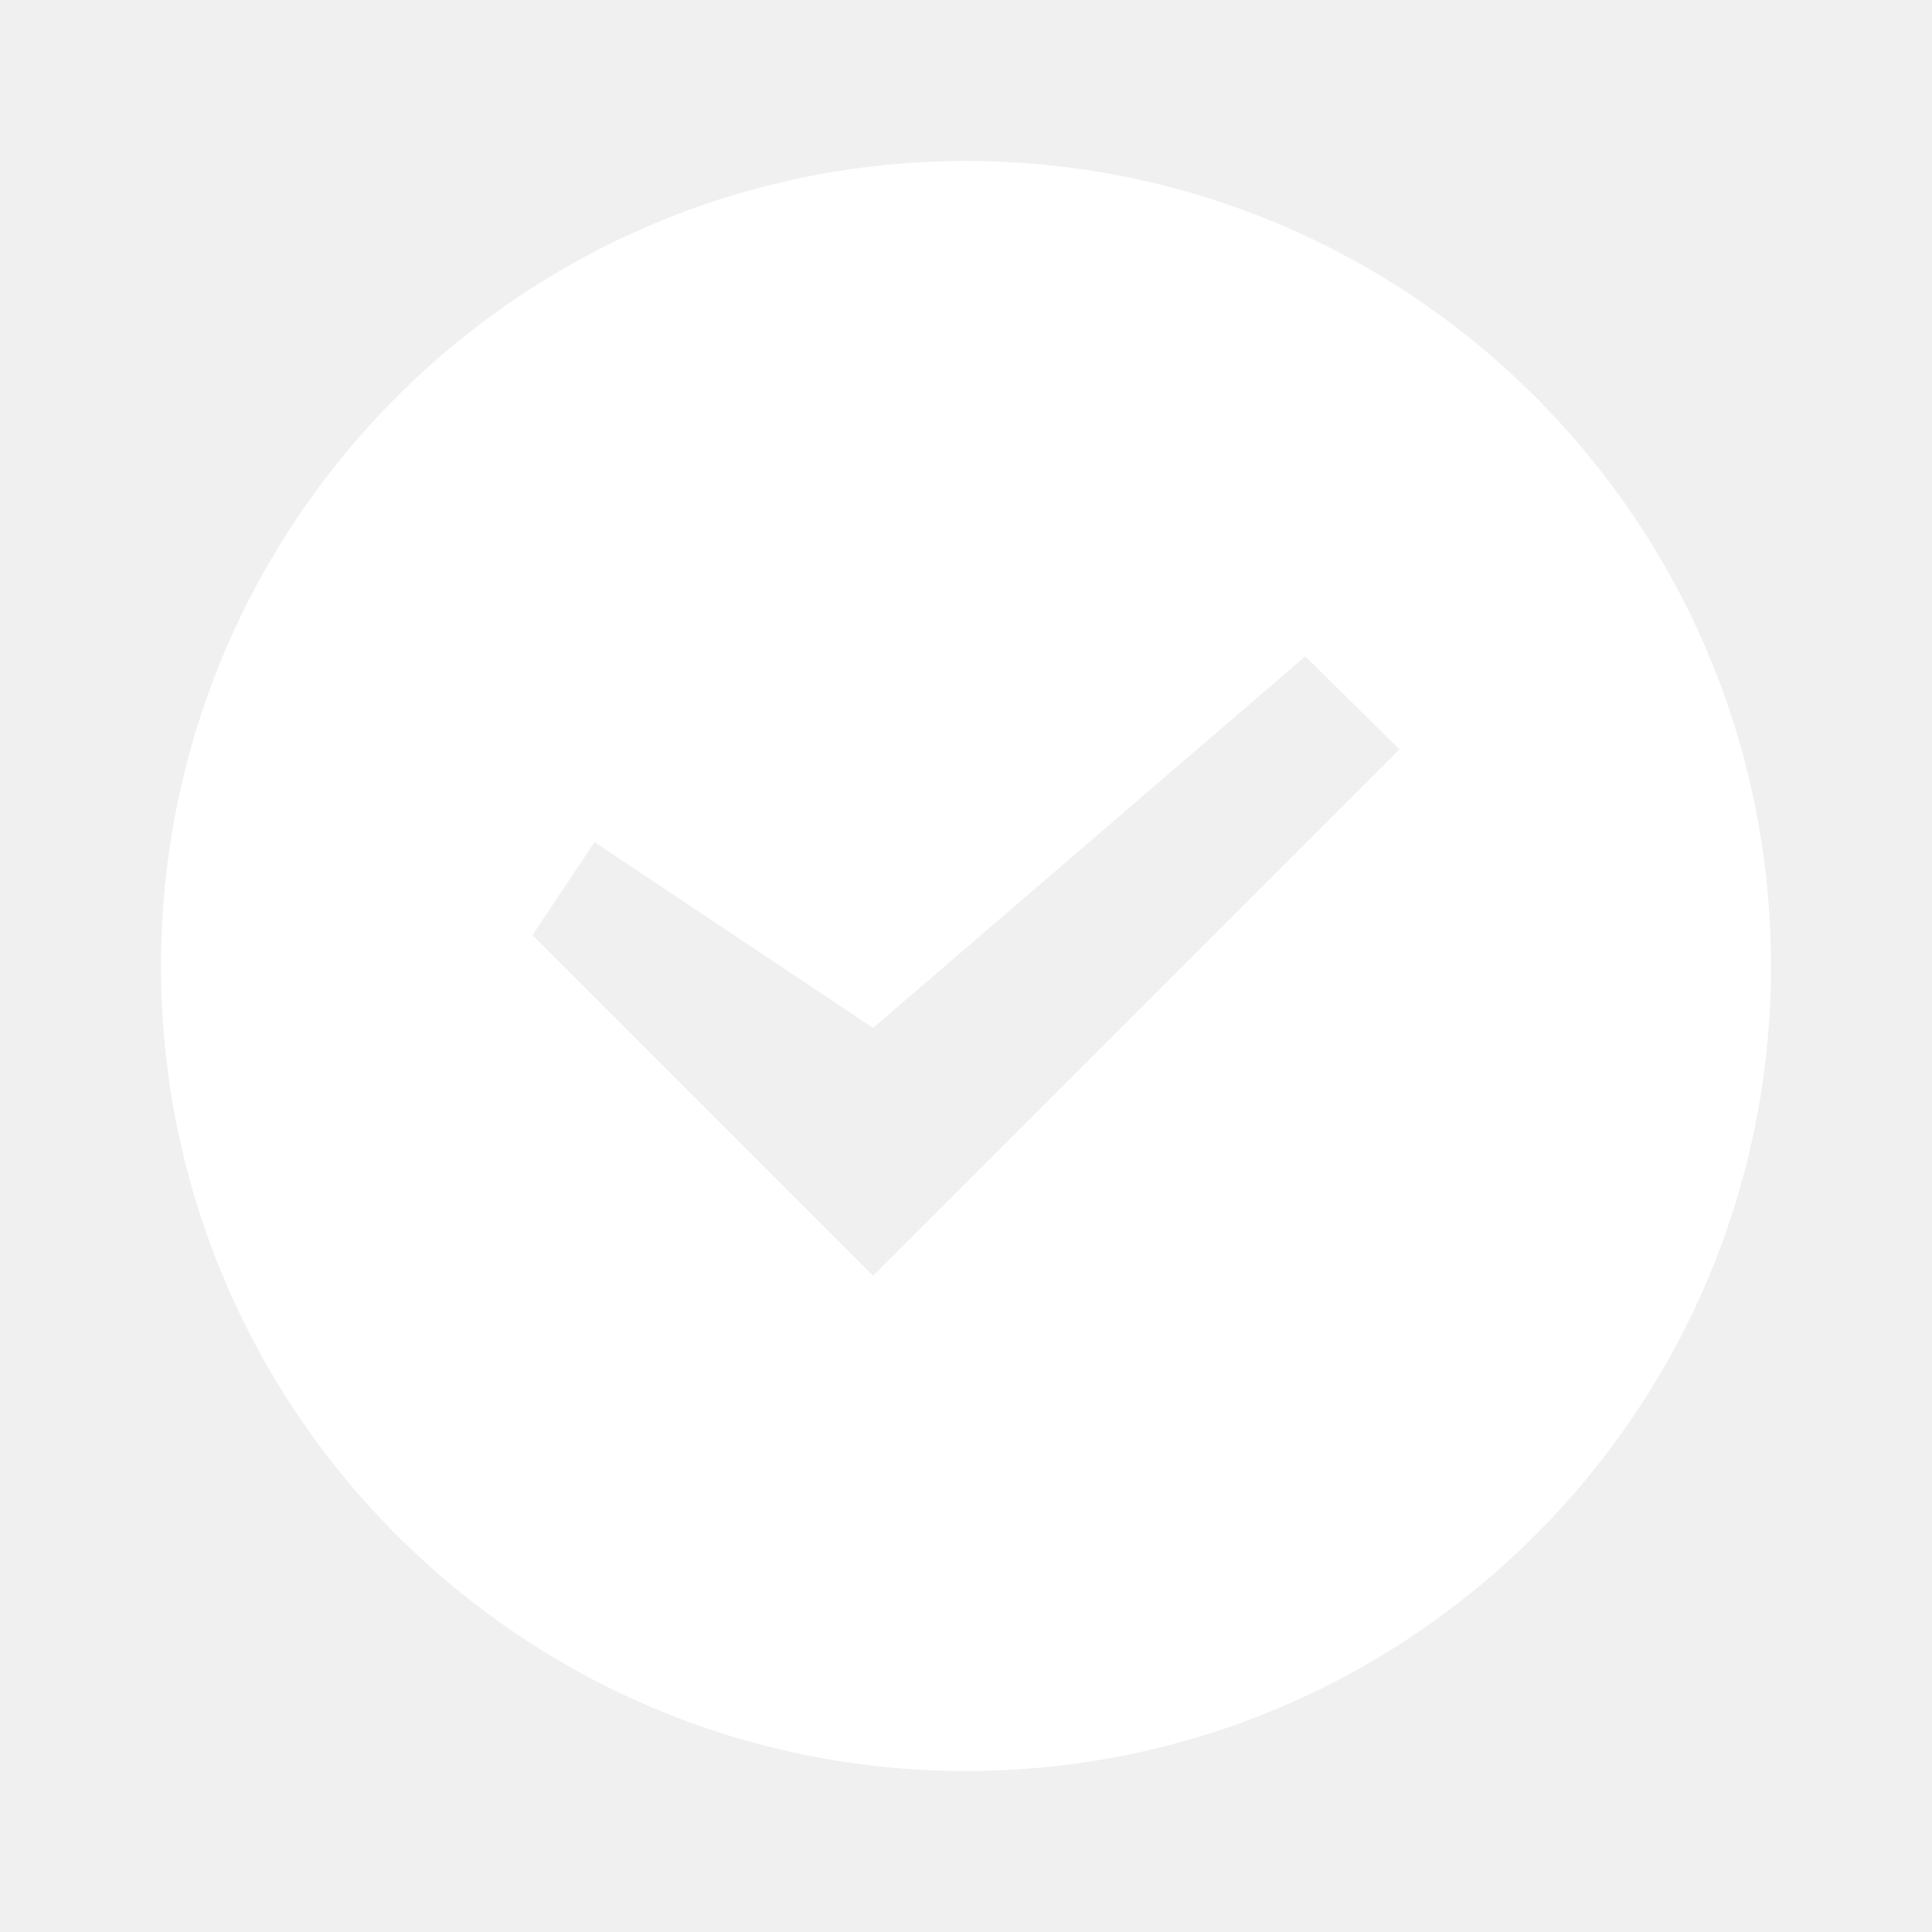
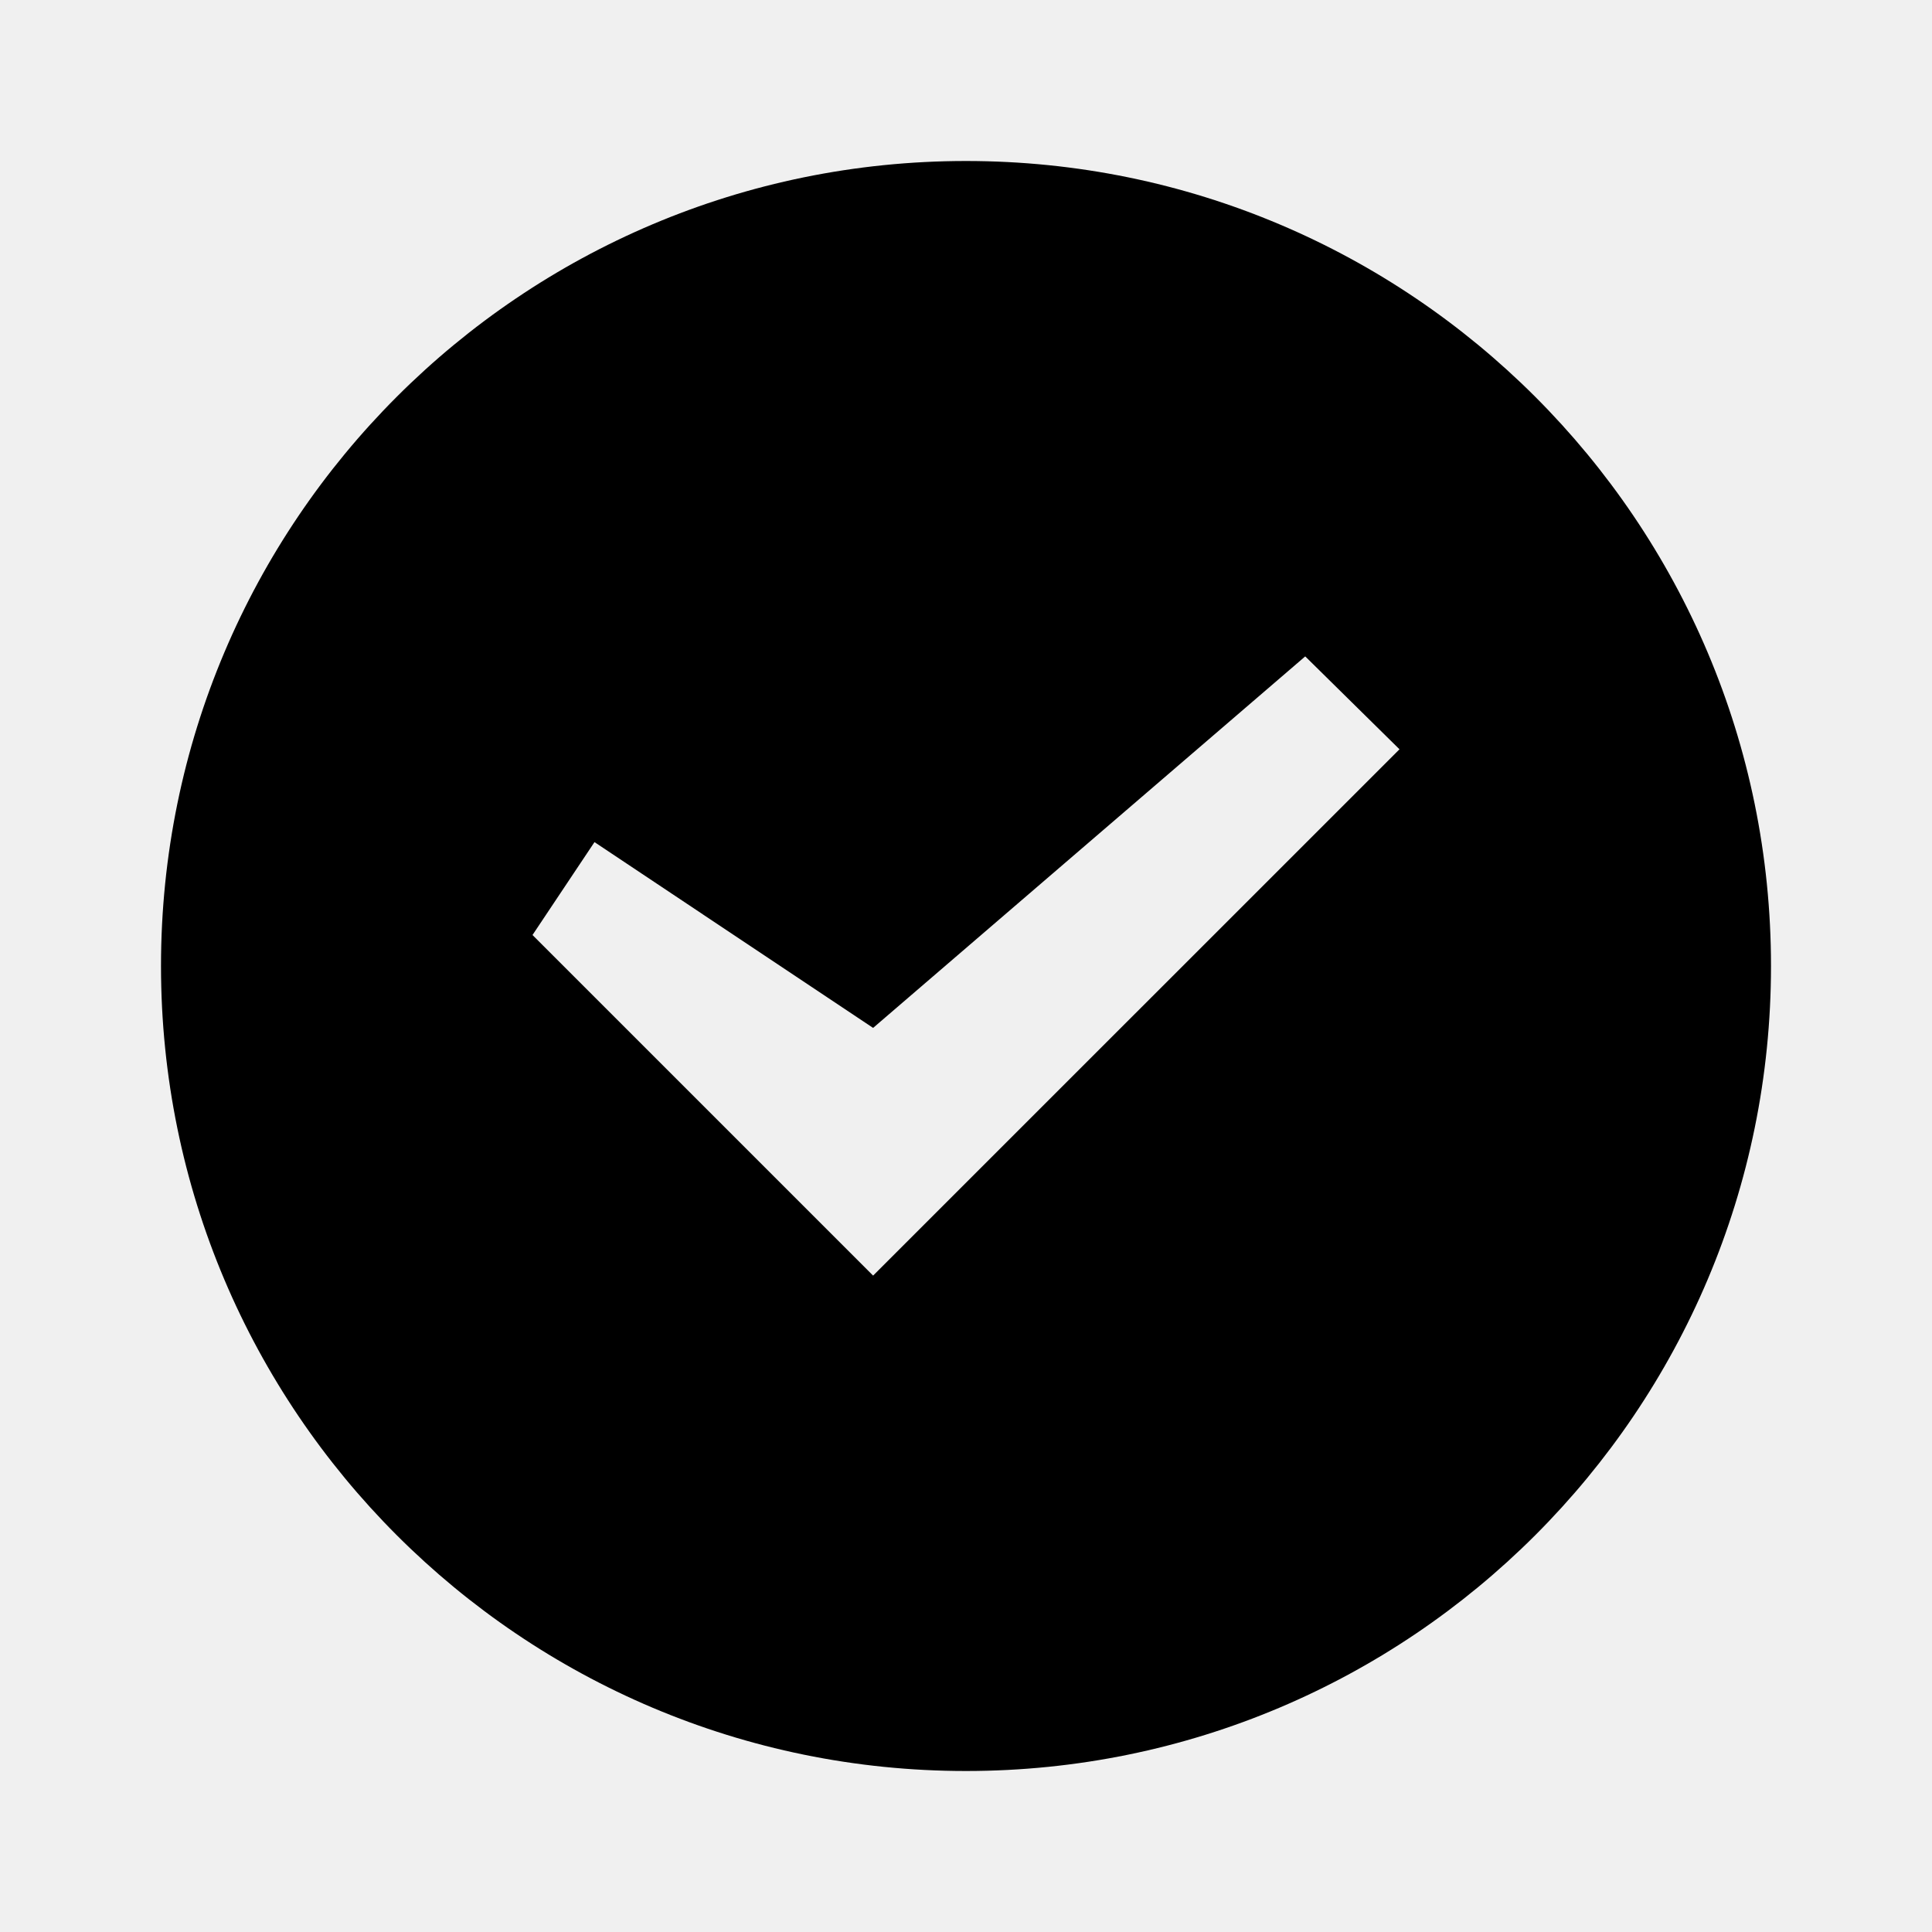
<svg xmlns="http://www.w3.org/2000/svg" width="24" height="24" viewBox="0 0 24 24" fill="none">
-   <path d="M12 2C6.477 2 2 6.477 2 12C2 17.523 6.477 22 12 22C17.523 22 22 17.523 22 12C22 6.477 17.523 2 12 2ZM10.846 15.846L6.615 11.615L7.385 10.461L10.846 12.769L16.214 8.154L17.385 9.308L10.846 15.846Z" fill="white" />
+   <path d="M12 2C6.477 2 2 6.477 2 12C2 17.523 6.477 22 12 22C17.523 22 22 17.523 22 12C22 6.477 17.523 2 12 2ZM10.846 15.846L6.615 11.615L7.385 10.461L10.846 12.769L16.214 8.154L17.385 9.308L10.846 15.846Z" fill="currentColor" />
</svg>
